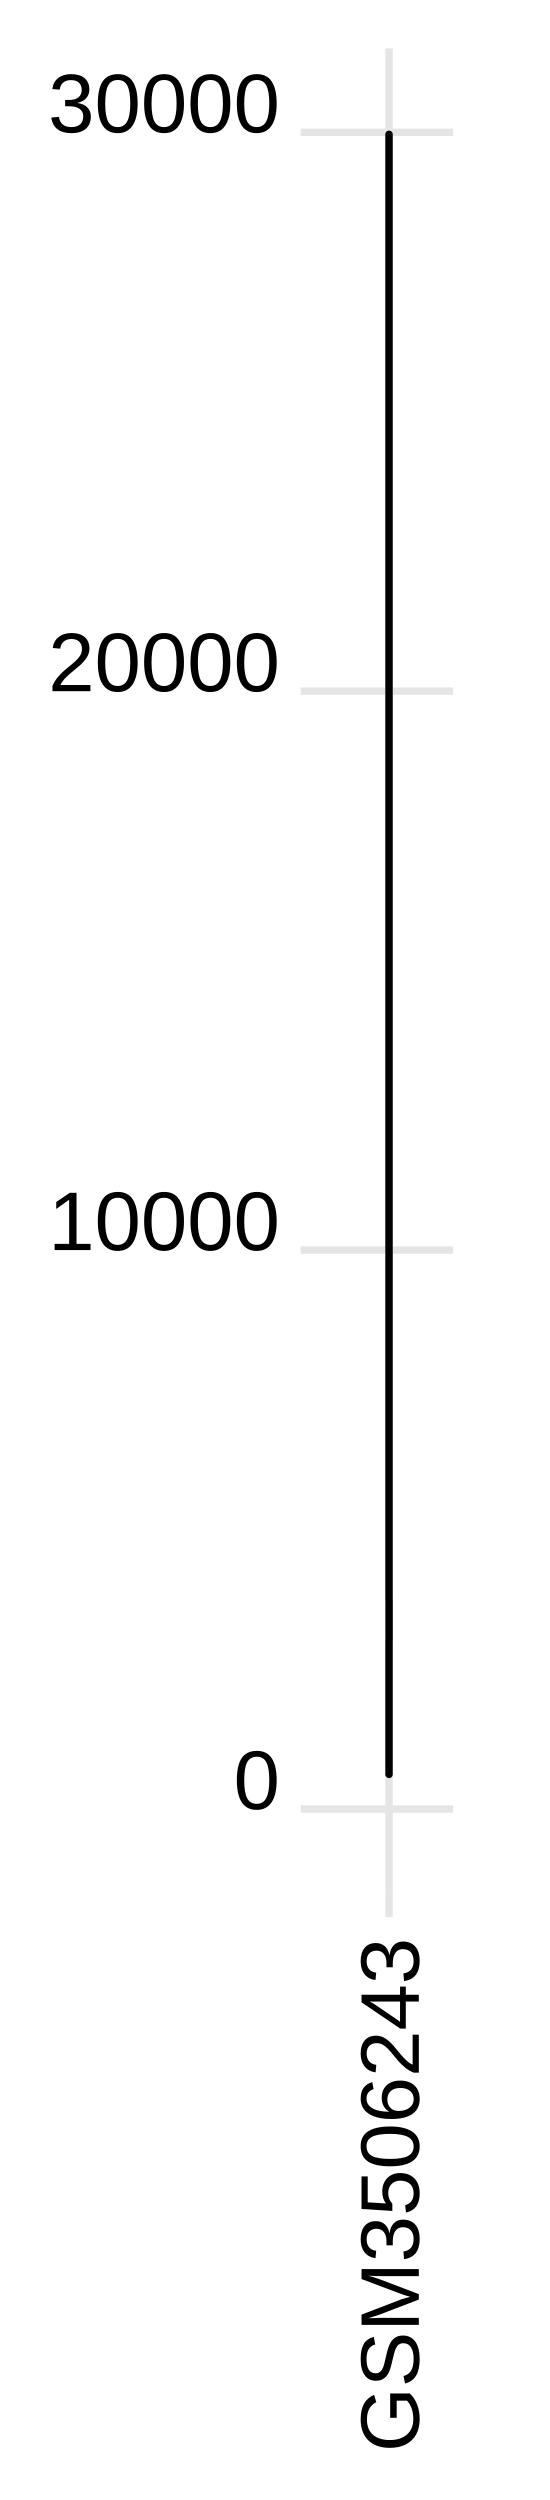
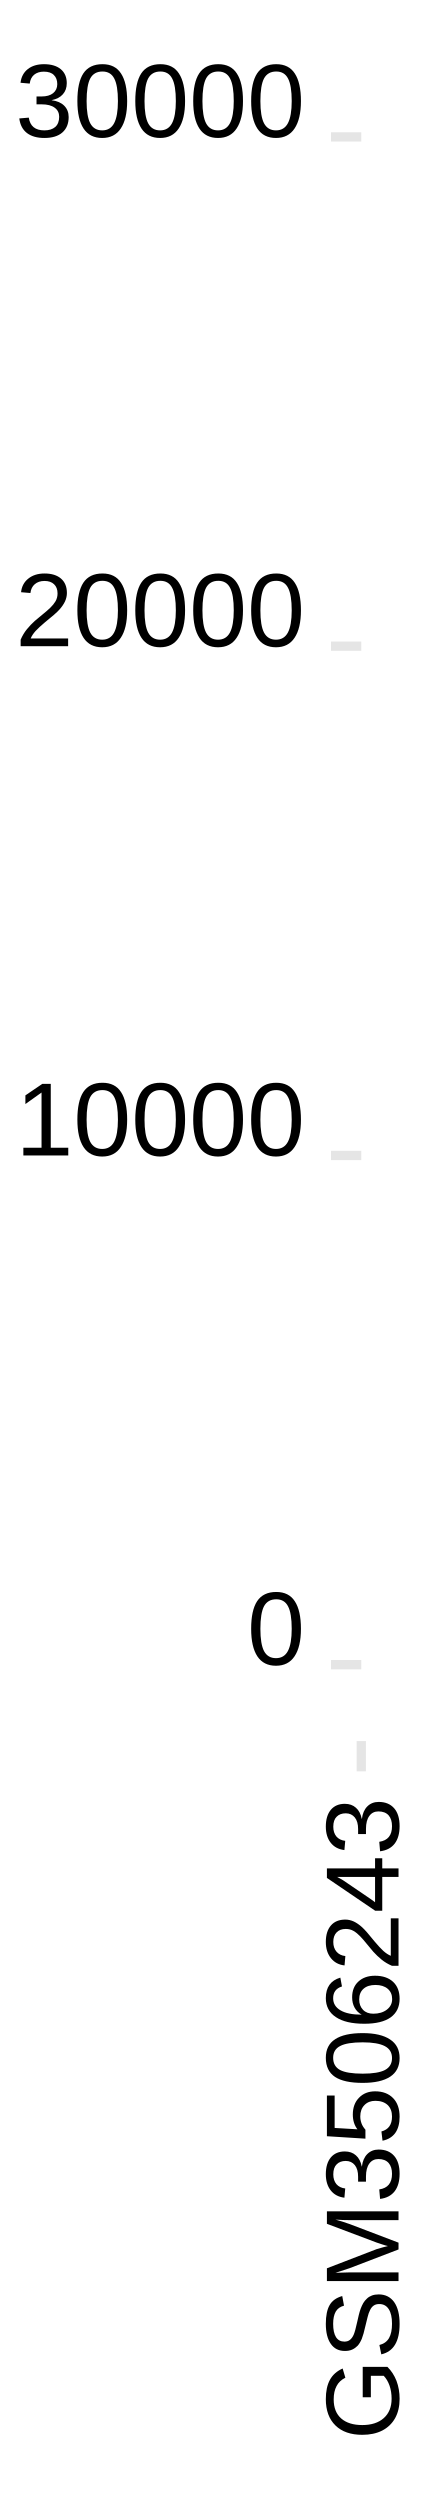
- <svg xmlns="http://www.w3.org/2000/svg" class="svglite" width="79.20pt" height="360.00pt" viewBox="0 0 79.20 360.00">
+ <svg xmlns="http://www.w3.org/2000/svg" class="svglite" width="50.40pt" height="288.00pt" viewBox="0 0 50.40 288.00">
  <defs>
    <style type="text/css">
    .svglite line, .svglite polyline, .svglite polygon, .svglite path, .svglite rect, .svglite circle {
      fill: none;
      stroke: #000000;
      stroke-linecap: round;
      stroke-linejoin: round;
      stroke-miterlimit: 10.00;
    }
    .svglite text {
      white-space: pre;
    }
  </style>
  </defs>
  <rect width="100%" height="100%" style="stroke: none; fill: none;" />
  <defs>
-     <clipPath id="cpMC4wMHw3OS4yMHwwLjAwfDM2MC4wMA==">
-       <rect x="0.00" y="0.00" width="79.20" height="360.00" />
+     <clipPath id="cpMC4wMHw1MC40MHwwLjAwfDI4OC4wMA==">
+       <rect x="0.00" y="0.00" width="50.40" height="288.00" />
    </clipPath>
  </defs>
-   <g clip-path="url(#cpMC4wMHw3OS4yMHwwLjAwfDM2MC4wMA==)">
+   <g clip-path="url(#cpMC4wMHw1MC40MHwwLjAwfDI4OC4wMA==)">
</g>
  <defs>
-     <clipPath id="cpNDYuNzl8NjUuMjV8Ni45N3wyNzIuNTc=">
-       <rect x="46.79" y="6.97" width="18.47" height="265.60" />
+     <clipPath id="cpNDEuNjJ8NDEuNjJ8Ni45N3wyMDAuNTc=">
+       <rect x="41.62" y="6.97" width="0.00" height="193.60" />
    </clipPath>
  </defs>
-   <g clip-path="url(#cpNDYuNzl8NjUuMjV8Ni45N3wyNzIuNTc=)">
-     <polyline points="46.79,260.50 65.25,260.50 " style="stroke-width: 1.07; stroke: #E5E5E5; stroke-linecap: butt;" />
-     <polyline points="46.79,180.01 65.25,180.01 " style="stroke-width: 1.07; stroke: #E5E5E5; stroke-linecap: butt;" />
-     <polyline points="46.79,99.53 65.25,99.53 " style="stroke-width: 1.07; stroke: #E5E5E5; stroke-linecap: butt;" />
-     <polyline points="46.79,19.05 65.25,19.05 " style="stroke-width: 1.07; stroke: #E5E5E5; stroke-linecap: butt;" />
-     <polyline points="56.02,272.57 56.02,6.97 " style="stroke-width: 1.07; stroke: #E5E5E5; stroke-linecap: butt;" />
-     <polygon points="56.02,255.51 56.02,255.04 56.02,254.58 56.02,254.12 56.02,253.65 56.02,253.19 56.02,252.73 56.02,252.26 56.02,251.80 56.02,251.34 56.02,250.88 56.02,250.41 56.02,249.95 56.02,249.49 56.02,249.02 56.02,248.56 56.02,248.10 56.02,247.63 56.02,247.17 56.02,246.71 56.02,246.25 56.02,245.78 56.02,245.32 56.02,244.86 56.02,244.39 56.02,243.93 56.02,243.47 56.02,243.00 56.02,242.54 56.02,242.08 56.02,241.61 56.02,241.15 56.02,240.69 56.02,240.23 56.02,239.76 56.02,239.30 56.02,238.84 56.02,238.37 56.02,237.91 56.02,237.45 56.02,236.98 56.02,236.52 56.03,236.06 56.03,235.59 56.03,235.13 56.03,234.67 56.03,234.21 56.03,233.74 56.03,233.28 56.03,232.82 56.03,232.35 56.03,231.89 56.03,231.43 56.03,230.96 56.03,230.50 56.02,230.04 56.02,229.57 56.02,229.11 56.02,228.65 56.02,228.19 56.02,227.72 56.02,227.26 56.02,226.80 56.02,226.33 56.02,225.87 56.02,225.41 56.02,224.94 56.02,224.48 56.02,224.02 56.02,223.55 56.02,223.09 56.02,222.63 56.02,222.17 56.02,221.70 56.02,221.24 56.02,220.78 56.02,220.31 56.02,219.85 56.02,219.39 56.02,218.92 56.02,218.46 56.02,218.00 56.02,217.53 56.02,217.07 56.02,216.61 56.02,216.15 56.02,215.68 56.02,215.22 56.02,214.76 56.02,214.29 56.02,213.83 56.02,213.37 56.02,212.90 56.02,212.44 56.02,211.98 56.02,211.52 56.02,211.05 56.02,210.59 56.02,210.13 56.02,209.66 56.02,209.20 56.02,208.74 56.02,208.27 56.02,207.81 56.02,207.35 56.02,206.88 56.02,206.42 56.02,205.96 56.02,205.50 56.02,205.03 56.02,204.57 56.02,204.11 56.02,203.64 56.02,203.18 56.02,202.72 56.02,202.25 56.02,201.79 56.02,201.33 56.02,200.86 56.02,200.40 56.02,199.94 56.02,199.48 56.02,199.01 56.02,198.55 56.02,198.09 56.02,197.62 56.02,197.16 56.02,196.70 56.02,196.23 56.02,195.77 56.02,195.31 56.02,194.84 56.02,194.38 56.02,193.92 56.02,193.46 56.02,192.99 56.02,192.53 56.02,192.07 56.02,191.60 56.02,191.14 56.02,190.68 56.02,190.21 56.02,189.75 56.02,189.29 56.02,188.82 56.02,188.36 56.02,187.90 56.02,187.44 56.02,186.97 56.02,186.51 56.02,186.05 56.02,185.58 56.02,185.12 56.02,184.66 56.02,184.19 56.02,183.73 56.02,183.27 56.02,182.80 56.02,182.34 56.02,181.88 56.02,181.42 56.02,180.95 56.02,180.49 56.02,180.03 56.02,179.56 56.02,179.10 56.02,178.64 56.02,178.17 56.02,177.71 56.02,177.25 56.02,176.79 56.02,176.32 56.02,175.86 56.02,175.40 56.02,174.93 56.02,174.47 56.02,174.01 56.02,173.54 56.02,173.08 56.02,172.62 56.02,172.15 56.02,171.69 56.02,171.23 56.02,170.77 56.02,170.30 56.02,169.84 56.02,169.38 56.02,168.91 56.02,168.45 56.02,167.99 56.02,167.52 56.02,167.06 56.02,166.60 56.02,166.13 56.02,165.67 56.02,165.21 56.02,164.75 56.02,164.28 56.02,163.82 56.02,163.36 56.02,162.89 56.02,162.43 56.02,161.97 56.02,161.50 56.02,161.04 56.02,160.58 56.02,160.11 56.02,159.65 56.02,159.19 56.02,158.73 56.02,158.26 56.02,157.80 56.02,157.34 56.02,156.87 56.02,156.41 56.02,155.95 56.02,155.48 56.02,155.02 56.02,154.56 56.02,154.09 56.02,153.63 56.02,153.17 56.02,152.71 56.02,152.24 56.02,151.78 56.02,151.32 56.02,150.85 56.02,150.39 56.02,149.93 56.02,149.46 56.02,149.00 56.02,148.54 56.02,148.07 56.02,147.61 56.02,147.15 56.02,146.69 56.02,146.22 56.02,145.76 56.02,145.30 56.02,144.83 56.02,144.37 56.02,143.91 56.02,143.44 56.02,142.98 56.02,142.52 56.02,142.06 56.02,141.59 56.02,141.13 56.02,140.67 56.02,140.20 56.02,139.74 56.02,139.28 56.02,138.81 56.02,138.35 56.02,137.89 56.02,137.42 56.02,136.96 56.02,136.50 56.02,136.04 56.02,135.57 56.02,135.11 56.02,134.65 56.02,134.18 56.02,133.72 56.02,133.26 56.02,132.79 56.02,132.33 56.02,131.87 56.02,131.40 56.02,130.94 56.02,130.48 56.02,130.02 56.02,129.55 56.02,129.09 56.02,128.63 56.02,128.16 56.02,127.70 56.02,127.24 56.02,126.77 56.02,126.31 56.02,125.85 56.02,125.38 56.02,124.92 56.02,124.46 56.02,124.00 56.02,123.53 56.02,123.07 56.02,122.61 56.02,122.14 56.02,121.68 56.02,121.22 56.02,120.75 56.02,120.29 56.02,119.83 56.02,119.36 56.02,118.90 56.02,118.44 56.02,117.98 56.02,117.51 56.02,117.05 56.02,116.59 56.02,116.12 56.02,115.66 56.02,115.20 56.02,114.73 56.02,114.27 56.02,113.81 56.02,113.34 56.02,112.88 56.02,112.42 56.02,111.96 56.02,111.49 56.02,111.03 56.02,110.57 56.02,110.10 56.02,109.64 56.02,109.18 56.02,108.71 56.02,108.25 56.02,107.79 56.02,107.33 56.02,106.86 56.02,106.40 56.02,105.94 56.02,105.47 56.02,105.01 56.02,104.55 56.02,104.08 56.02,103.62 56.02,103.16 56.02,102.69 56.02,102.23 56.02,101.77 56.02,101.31 56.02,100.84 56.02,100.38 56.02,99.92 56.02,99.45 56.02,98.99 56.02,98.53 56.02,98.06 56.02,97.60 56.02,97.14 56.02,96.67 56.02,96.21 56.02,95.75 56.02,95.29 56.02,94.82 56.02,94.36 56.02,93.90 56.02,93.43 56.02,92.97 56.02,92.51 56.02,92.04 56.02,91.58 56.02,91.12 56.02,90.65 56.02,90.19 56.02,89.73 56.02,89.27 56.02,88.80 56.02,88.34 56.02,87.88 56.02,87.41 56.02,86.95 56.02,86.49 56.02,86.02 56.02,85.56 56.02,85.10 56.02,84.63 56.02,84.17 56.02,83.71 56.02,83.25 56.02,82.78 56.02,82.32 56.02,81.86 56.02,81.39 56.02,80.93 56.02,80.47 56.02,80.00 56.02,79.54 56.02,79.08 56.02,78.61 56.02,78.15 56.02,77.69 56.02,77.23 56.02,76.76 56.02,76.30 56.02,75.84 56.02,75.37 56.02,74.91 56.02,74.45 56.02,73.98 56.02,73.52 56.02,73.06 56.02,72.60 56.02,72.13 56.02,71.67 56.02,71.21 56.02,70.74 56.02,70.28 56.02,69.82 56.02,69.35 56.02,68.89 56.02,68.43 56.02,67.96 56.02,67.50 56.02,67.04 56.02,66.58 56.02,66.11 56.02,65.65 56.02,65.19 56.02,64.72 56.02,64.26 56.02,63.80 56.02,63.33 56.02,62.87 56.02,62.41 56.02,61.94 56.02,61.48 56.02,61.02 56.02,60.56 56.02,60.09 56.02,59.63 56.02,59.17 56.02,58.70 56.02,58.24 56.02,57.78 56.02,57.31 56.02,56.85 56.02,56.39 56.02,55.92 56.02,55.46 56.02,55.00 56.02,54.54 56.02,54.07 56.02,53.61 56.02,53.15 56.02,52.68 56.02,52.22 56.02,51.76 56.02,51.29 56.02,50.83 56.02,50.37 56.02,49.90 56.02,49.44 56.02,48.98 56.02,48.52 56.02,48.05 56.02,47.59 56.02,47.13 56.02,46.66 56.02,46.20 56.02,45.74 56.02,45.27 56.02,44.81 56.02,44.35 56.02,43.88 56.02,43.42 56.02,42.96 56.02,42.50 56.02,42.03 56.02,41.57 56.02,41.11 56.02,40.64 56.02,40.18 56.02,39.72 56.02,39.25 56.02,38.79 56.02,38.33 56.02,37.87 56.02,37.40 56.02,36.94 56.02,36.48 56.02,36.01 56.02,35.55 56.02,35.09 56.02,34.62 56.02,34.16 56.02,33.70 56.02,33.23 56.02,32.77 56.02,32.31 56.02,31.85 56.02,31.38 56.02,30.92 56.02,30.46 56.02,29.99 56.02,29.53 56.02,29.07 56.02,28.60 56.02,28.14 56.02,27.68 56.02,27.21 56.02,26.75 56.02,26.29 56.02,25.83 56.02,25.36 56.02,24.90 56.02,24.44 56.02,23.97 56.02,23.51 56.02,23.05 56.02,22.58 56.02,22.12 56.02,21.66 56.02,21.19 56.02,20.73 56.02,20.27 56.02,19.81 56.02,19.34 56.02,19.34 56.02,19.81 56.02,20.27 56.02,20.73 56.02,21.19 56.02,21.66 56.02,22.12 56.02,22.58 56.02,23.05 56.02,23.51 56.02,23.97 56.02,24.44 56.02,24.90 56.02,25.36 56.02,25.83 56.02,26.29 56.02,26.75 56.02,27.21 56.02,27.68 56.02,28.14 56.02,28.60 56.02,29.07 56.02,29.53 56.02,29.99 56.02,30.46 56.02,30.92 56.02,31.38 56.02,31.85 56.02,32.31 56.02,32.77 56.02,33.23 56.02,33.70 56.02,34.16 56.02,34.62 56.02,35.09 56.02,35.55 56.02,36.01 56.02,36.48 56.02,36.94 56.02,37.40 56.02,37.87 56.02,38.33 56.02,38.79 56.02,39.25 56.02,39.72 56.02,40.18 56.02,40.64 56.02,41.11 56.02,41.57 56.02,42.03 56.02,42.50 56.02,42.96 56.02,43.42 56.02,43.88 56.02,44.35 56.02,44.81 56.02,45.27 56.02,45.74 56.02,46.20 56.02,46.66 56.02,47.13 56.02,47.59 56.02,48.05 56.02,48.52 56.02,48.98 56.02,49.44 56.02,49.90 56.02,50.37 56.02,50.83 56.02,51.29 56.02,51.76 56.02,52.22 56.02,52.68 56.02,53.15 56.02,53.61 56.02,54.07 56.02,54.54 56.02,55.00 56.02,55.46 56.02,55.92 56.02,56.39 56.02,56.85 56.02,57.31 56.02,57.78 56.02,58.24 56.02,58.70 56.02,59.17 56.02,59.63 56.02,60.09 56.02,60.56 56.02,61.02 56.02,61.48 56.02,61.94 56.02,62.41 56.02,62.87 56.02,63.33 56.02,63.80 56.02,64.26 56.02,64.72 56.02,65.19 56.02,65.65 56.02,66.11 56.02,66.58 56.02,67.04 56.02,67.50 56.02,67.96 56.02,68.43 56.02,68.89 56.02,69.35 56.02,69.82 56.02,70.28 56.02,70.74 56.02,71.21 56.02,71.67 56.02,72.13 56.02,72.60 56.02,73.06 56.02,73.52 56.02,73.98 56.02,74.45 56.02,74.91 56.02,75.37 56.02,75.84 56.02,76.30 56.02,76.76 56.02,77.23 56.02,77.69 56.02,78.15 56.02,78.61 56.02,79.08 56.02,79.54 56.02,80.00 56.02,80.47 56.02,80.93 56.02,81.39 56.02,81.86 56.02,82.32 56.02,82.78 56.02,83.25 56.02,83.71 56.02,84.17 56.02,84.63 56.02,85.10 56.02,85.56 56.02,86.02 56.02,86.49 56.02,86.95 56.02,87.41 56.02,87.88 56.02,88.34 56.02,88.80 56.02,89.27 56.02,89.73 56.02,90.19 56.02,90.65 56.02,91.12 56.02,91.58 56.02,92.04 56.02,92.51 56.02,92.97 56.02,93.43 56.02,93.90 56.02,94.36 56.02,94.82 56.02,95.29 56.02,95.75 56.02,96.21 56.02,96.67 56.02,97.14 56.02,97.60 56.02,98.06 56.02,98.53 56.02,98.99 56.02,99.45 56.02,99.92 56.02,100.38 56.02,100.84 56.02,101.31 56.02,101.77 56.02,102.23 56.02,102.69 56.02,103.16 56.02,103.62 56.02,104.08 56.02,104.55 56.02,105.01 56.02,105.47 56.02,105.94 56.02,106.40 56.02,106.86 56.02,107.33 56.02,107.79 56.02,108.25 56.02,108.71 56.02,109.18 56.02,109.64 56.02,110.10 56.02,110.57 56.02,111.03 56.02,111.49 56.02,111.96 56.02,112.42 56.02,112.88 56.02,113.34 56.02,113.81 56.02,114.27 56.02,114.73 56.02,115.20 56.02,115.66 56.02,116.12 56.02,116.59 56.02,117.05 56.02,117.51 56.02,117.98 56.02,118.44 56.02,118.90 56.02,119.36 56.02,119.83 56.02,120.29 56.02,120.75 56.02,121.22 56.02,121.68 56.02,122.14 56.02,122.61 56.02,123.07 56.02,123.53 56.02,124.00 56.02,124.46 56.02,124.92 56.02,125.38 56.02,125.85 56.02,126.31 56.02,126.77 56.02,127.24 56.02,127.70 56.02,128.16 56.02,128.63 56.02,129.09 56.02,129.55 56.02,130.02 56.02,130.48 56.02,130.94 56.02,131.40 56.02,131.87 56.02,132.33 56.02,132.79 56.02,133.26 56.02,133.72 56.02,134.18 56.02,134.65 56.02,135.11 56.02,135.57 56.02,136.04 56.02,136.50 56.02,136.96 56.02,137.42 56.02,137.89 56.02,138.35 56.02,138.81 56.02,139.28 56.02,139.74 56.02,140.20 56.02,140.67 56.02,141.13 56.02,141.59 56.02,142.06 56.02,142.52 56.02,142.98 56.02,143.44 56.02,143.91 56.02,144.37 56.02,144.83 56.02,145.30 56.02,145.76 56.02,146.22 56.02,146.69 56.02,147.15 56.02,147.61 56.02,148.07 56.02,148.54 56.02,149.00 56.02,149.46 56.02,149.93 56.02,150.39 56.02,150.85 56.02,151.32 56.02,151.78 56.02,152.24 56.02,152.71 56.02,153.17 56.02,153.63 56.02,154.09 56.02,154.56 56.02,155.02 56.02,155.48 56.02,155.95 56.02,156.41 56.02,156.87 56.02,157.34 56.02,157.80 56.02,158.26 56.02,158.73 56.02,159.19 56.02,159.65 56.02,160.11 56.02,160.58 56.02,161.04 56.02,161.50 56.02,161.97 56.02,162.43 56.02,162.89 56.02,163.36 56.02,163.82 56.02,164.28 56.02,164.75 56.02,165.21 56.02,165.67 56.02,166.13 56.02,166.60 56.02,167.06 56.02,167.52 56.02,167.99 56.02,168.45 56.02,168.91 56.02,169.38 56.02,169.84 56.02,170.30 56.02,170.77 56.02,171.23 56.02,171.69 56.02,172.15 56.02,172.62 56.02,173.08 56.02,173.54 56.02,174.01 56.02,174.47 56.02,174.93 56.02,175.40 56.02,175.86 56.02,176.32 56.02,176.79 56.02,177.25 56.02,177.71 56.02,178.17 56.02,178.64 56.02,179.10 56.02,179.56 56.02,180.03 56.02,180.49 56.02,180.95 56.02,181.42 56.02,181.88 56.02,182.34 56.02,182.80 56.02,183.27 56.02,183.73 56.02,184.19 56.02,184.66 56.02,185.12 56.02,185.58 56.02,186.05 56.02,186.51 56.02,186.97 56.02,187.44 56.02,187.90 56.02,188.36 56.02,188.82 56.02,189.29 56.02,189.75 56.02,190.21 56.02,190.68 56.02,191.14 56.02,191.60 56.02,192.07 56.02,192.53 56.02,192.99 56.02,193.46 56.02,193.92 56.02,194.38 56.02,194.84 56.02,195.31 56.02,195.77 56.02,196.23 56.02,196.70 56.02,197.16 56.02,197.62 56.02,198.09 56.02,198.55 56.02,199.01 56.02,199.48 56.02,199.94 56.02,200.40 56.02,200.86 56.02,201.33 56.02,201.79 56.02,202.25 56.02,202.72 56.02,203.18 56.02,203.64 56.02,204.11 56.02,204.57 56.02,205.03 56.02,205.50 56.02,205.96 56.02,206.42 56.02,206.88 56.02,207.35 56.02,207.81 56.02,208.27 56.02,208.74 56.02,209.20 56.02,209.66 56.02,210.13 56.02,210.59 56.02,211.05 56.02,211.52 56.02,211.98 56.02,212.44 56.02,212.90 56.02,213.37 56.02,213.83 56.02,214.29 56.02,214.76 56.02,215.22 56.02,215.68 56.02,216.15 56.02,216.61 56.02,217.07 56.02,217.53 56.02,218.00 56.02,218.46 56.02,218.92 56.02,219.39 56.02,219.85 56.02,220.31 56.02,220.78 56.02,221.24 56.02,221.70 56.02,222.17 56.02,222.63 56.02,223.09 56.02,223.55 56.02,224.02 56.02,224.48 56.02,224.94 56.02,225.41 56.02,225.87 56.02,226.33 56.02,226.80 56.02,227.26 56.02,227.72 56.02,228.19 56.02,228.65 56.02,229.11 56.02,229.57 56.02,230.04 56.02,230.50 56.02,230.96 56.02,231.43 56.02,231.89 56.02,232.35 56.02,232.82 56.02,233.28 56.02,233.74 56.02,234.21 56.02,234.67 56.02,235.13 56.02,235.59 56.02,236.06 56.02,236.52 56.02,236.98 56.02,237.45 56.02,237.91 56.02,238.37 56.02,238.84 56.02,239.30 56.02,239.76 56.02,240.23 56.02,240.69 56.02,241.15 56.02,241.61 56.02,242.08 56.02,242.54 56.02,243.00 56.02,243.47 56.02,243.93 56.02,244.39 56.02,244.86 56.02,245.32 56.02,245.78 56.02,246.25 56.02,246.71 56.02,247.17 56.02,247.63 56.02,248.10 56.02,248.56 56.02,249.02 56.02,249.49 56.02,249.95 56.02,250.41 56.02,250.88 56.02,251.34 56.02,251.80 56.02,252.26 56.02,252.73 56.02,253.19 56.02,253.65 56.02,254.12 56.02,254.58 56.02,255.04 56.02,255.51 " style="stroke-width: 0.75; stroke: none; fill: #F8766D; fill-opacity: 0.80;" />
-     <polyline points="56.02,255.51 56.02,255.04 56.02,254.58 56.02,254.12 56.02,253.65 56.02,253.19 56.02,252.73 56.02,252.26 56.02,251.80 56.02,251.34 56.02,250.88 56.02,250.41 56.02,249.95 56.02,249.49 56.02,249.02 56.02,248.56 56.02,248.10 56.02,247.63 56.02,247.17 56.02,246.71 56.02,246.25 56.02,245.78 56.02,245.32 56.02,244.86 56.02,244.39 56.02,243.93 56.02,243.47 56.02,243.00 56.02,242.54 56.02,242.08 56.02,241.61 56.02,241.15 56.02,240.69 56.02,240.23 56.02,239.76 56.02,239.30 56.02,238.84 56.02,238.37 56.02,237.91 56.02,237.45 56.02,236.98 56.02,236.52 56.03,236.06 56.03,235.59 56.03,235.13 56.03,234.67 56.03,234.21 56.03,233.74 56.03,233.28 56.03,232.82 56.03,232.35 56.03,231.89 56.03,231.43 56.03,230.96 56.03,230.50 56.02,230.04 56.02,229.57 56.02,229.11 56.02,228.65 56.02,228.19 56.02,227.72 56.02,227.26 56.02,226.80 56.02,226.33 56.02,225.87 56.02,225.41 56.02,224.94 56.02,224.48 56.02,224.02 56.02,223.55 56.02,223.09 56.02,222.63 56.02,222.17 56.02,221.70 56.02,221.24 56.02,220.78 56.02,220.31 56.02,219.85 56.02,219.39 56.02,218.92 56.02,218.46 56.02,218.00 56.02,217.53 56.02,217.07 56.02,216.61 56.02,216.15 56.02,215.68 56.02,215.22 56.02,214.76 56.02,214.29 56.02,213.83 56.02,213.37 56.02,212.90 56.02,212.44 56.02,211.98 56.02,211.52 56.02,211.05 56.02,210.59 56.02,210.13 56.02,209.66 56.02,209.20 56.02,208.74 56.02,208.27 56.02,207.81 56.02,207.35 56.02,206.88 56.02,206.42 56.02,205.96 56.02,205.50 56.02,205.03 56.02,204.57 56.02,204.11 56.02,203.64 56.02,203.18 56.02,202.72 56.02,202.25 56.02,201.79 56.02,201.33 56.02,200.86 56.02,200.40 56.02,199.94 56.02,199.48 56.02,199.01 56.02,198.55 56.02,198.09 56.02,197.62 56.02,197.16 56.02,196.70 56.02,196.23 56.02,195.77 56.02,195.31 56.02,194.84 56.02,194.38 56.02,193.92 56.02,193.46 56.02,192.99 56.02,192.53 56.02,192.07 56.02,191.60 56.02,191.14 56.02,190.68 56.02,190.21 56.02,189.75 56.02,189.29 56.02,188.82 56.02,188.36 56.02,187.90 56.02,187.44 56.02,186.97 56.02,186.51 56.02,186.05 56.02,185.58 56.02,185.12 56.02,184.66 56.02,184.19 56.02,183.73 56.02,183.27 56.02,182.80 56.02,182.34 56.02,181.88 56.02,181.42 56.02,180.95 56.02,180.49 56.02,180.03 56.02,179.56 56.02,179.10 56.02,178.64 56.02,178.17 56.02,177.71 56.02,177.25 56.02,176.79 56.02,176.32 56.02,175.86 56.02,175.40 56.02,174.93 56.02,174.47 56.02,174.01 56.02,173.54 56.02,173.08 56.02,172.62 56.02,172.15 56.02,171.69 56.02,171.23 56.02,170.77 56.02,170.30 56.02,169.84 56.02,169.38 56.02,168.91 56.02,168.45 56.02,167.99 56.02,167.52 56.02,167.06 56.02,166.60 56.02,166.13 56.02,165.67 56.02,165.21 56.02,164.75 56.02,164.28 56.02,163.82 56.02,163.36 56.02,162.89 56.02,162.43 56.02,161.97 56.02,161.50 56.02,161.04 56.02,160.58 56.02,160.11 56.02,159.65 56.02,159.19 56.02,158.73 56.02,158.26 56.02,157.80 56.02,157.34 56.02,156.87 56.02,156.41 56.02,155.95 56.02,155.48 56.02,155.02 56.02,154.56 56.02,154.09 56.02,153.63 56.02,153.17 56.02,152.71 56.02,152.24 56.02,151.78 56.02,151.32 56.02,150.85 56.02,150.39 56.02,149.93 56.02,149.46 56.02,149.00 56.02,148.54 56.02,148.07 56.02,147.61 56.02,147.15 56.02,146.69 56.02,146.22 56.02,145.76 56.02,145.30 56.02,144.83 56.02,144.37 56.02,143.91 56.02,143.44 56.02,142.98 56.02,142.52 56.02,142.06 56.02,141.59 56.02,141.13 56.02,140.67 56.02,140.20 56.02,139.74 56.02,139.28 56.02,138.81 56.02,138.35 56.02,137.89 56.02,137.42 56.02,136.96 56.02,136.50 56.02,136.04 56.02,135.57 56.02,135.11 56.02,134.65 56.02,134.18 56.02,133.72 56.02,133.26 56.02,132.79 56.02,132.33 56.02,131.87 56.02,131.40 56.02,130.94 56.02,130.48 56.02,130.02 56.02,129.55 56.02,129.09 56.02,128.63 56.02,128.16 56.02,127.70 56.02,127.24 56.02,126.77 56.02,126.31 56.02,125.85 56.02,125.38 56.02,124.92 56.02,124.46 56.02,124.00 56.02,123.53 56.02,123.07 56.02,122.61 56.02,122.14 56.02,121.68 56.02,121.22 56.02,120.75 56.02,120.29 56.02,119.83 56.02,119.36 56.02,118.90 56.02,118.44 56.02,117.98 56.02,117.51 56.02,117.05 56.02,116.59 56.02,116.12 56.02,115.66 56.02,115.20 56.02,114.73 56.02,114.27 56.02,113.81 56.02,113.34 56.02,112.88 56.02,112.42 56.02,111.96 56.02,111.49 56.02,111.03 56.02,110.57 56.02,110.10 56.02,109.64 56.02,109.18 56.02,108.71 56.02,108.25 56.02,107.79 56.02,107.33 56.02,106.86 56.02,106.40 56.02,105.94 56.02,105.47 56.02,105.01 56.02,104.55 56.02,104.08 56.02,103.62 56.02,103.16 56.02,102.69 56.02,102.23 56.02,101.77 56.02,101.31 56.02,100.84 56.02,100.38 56.02,99.92 56.02,99.45 56.02,98.99 56.02,98.53 56.02,98.06 56.02,97.60 56.02,97.14 56.02,96.67 56.02,96.21 56.02,95.75 56.02,95.29 56.02,94.82 56.02,94.36 56.02,93.90 56.02,93.43 56.02,92.97 56.02,92.51 56.02,92.04 56.02,91.58 56.02,91.12 56.02,90.65 56.02,90.19 56.02,89.73 56.02,89.27 56.02,88.80 56.02,88.34 56.02,87.88 56.02,87.41 56.02,86.95 56.02,86.49 56.02,86.02 56.02,85.56 56.02,85.10 56.02,84.63 56.02,84.17 56.02,83.71 56.02,83.25 56.02,82.78 56.02,82.32 56.02,81.86 56.02,81.39 56.02,80.93 56.02,80.47 56.02,80.00 56.02,79.54 56.02,79.08 56.02,78.61 56.02,78.15 56.02,77.69 56.02,77.23 56.02,76.76 56.02,76.30 56.02,75.84 56.02,75.37 56.02,74.91 56.02,74.45 56.02,73.98 56.02,73.52 56.02,73.06 56.02,72.60 56.02,72.13 56.02,71.67 56.02,71.21 56.02,70.74 56.02,70.28 56.02,69.82 56.02,69.35 56.02,68.89 56.02,68.43 56.02,67.96 56.02,67.50 56.02,67.04 56.02,66.58 56.02,66.11 56.02,65.65 56.02,65.19 56.02,64.72 56.02,64.26 56.02,63.80 56.02,63.33 56.02,62.87 56.02,62.41 56.02,61.94 56.02,61.48 56.02,61.02 56.02,60.56 56.02,60.09 56.02,59.63 56.02,59.17 56.02,58.70 56.02,58.24 56.02,57.78 56.02,57.31 56.02,56.85 56.02,56.39 56.02,55.92 56.02,55.46 56.02,55.00 56.02,54.54 56.02,54.07 56.02,53.61 56.02,53.15 56.02,52.68 56.02,52.22 56.02,51.76 56.02,51.29 56.02,50.83 56.02,50.37 56.02,49.90 56.02,49.44 56.02,48.98 56.02,48.52 56.02,48.05 56.02,47.59 56.02,47.13 56.02,46.66 56.02,46.20 56.02,45.74 56.02,45.27 56.02,44.81 56.02,44.35 56.02,43.88 56.02,43.42 56.02,42.96 56.02,42.50 56.02,42.03 56.02,41.57 56.02,41.11 56.02,40.64 56.02,40.18 56.02,39.72 56.02,39.25 56.02,38.79 56.02,38.33 56.02,37.87 56.02,37.40 56.02,36.94 56.02,36.48 56.02,36.01 56.02,35.55 56.02,35.09 56.02,34.62 56.02,34.16 56.02,33.70 56.02,33.23 56.02,32.77 56.02,32.31 56.02,31.85 56.02,31.38 56.02,30.92 56.02,30.46 56.02,29.99 56.02,29.53 56.02,29.07 56.02,28.60 56.02,28.14 56.02,27.68 56.02,27.21 56.02,26.75 56.02,26.29 56.02,25.83 56.02,25.36 56.02,24.90 56.02,24.44 56.02,23.97 56.02,23.51 56.02,23.05 56.02,22.58 56.02,22.12 56.02,21.66 56.02,21.19 56.02,20.73 56.02,20.27 56.02,19.81 56.02,19.34 " style="stroke-width: 1.07;" />
+   <g clip-path="url(#cpNDEuNjJ8NDEuNjJ8Ni45N3wyMDAuNTc=)">
+     <polyline points="41.62,191.77 41.62,191.77 " style="stroke-width: 1.07; stroke: #E5E5E5; stroke-linecap: butt;" />
+     <polyline points="41.62,133.11 41.62,133.11 " style="stroke-width: 1.07; stroke: #E5E5E5; stroke-linecap: butt;" />
+     <polyline points="41.62,74.44 41.62,74.44 " style="stroke-width: 1.07; stroke: #E5E5E5; stroke-linecap: butt;" />
+     <polyline points="41.62,15.77 41.62,15.77 " style="stroke-width: 1.07; stroke: #E5E5E5; stroke-linecap: butt;" />
+     <polyline points="41.62,200.57 41.62,6.97 " style="stroke-width: 1.07; stroke: #E5E5E5; stroke-linecap: butt;" />
+     <polygon points="41.62,188.13 41.62,187.79 41.62,187.46 41.62,187.12 41.62,186.78 41.62,186.44 41.62,186.11 41.62,185.77 41.62,185.43 41.62,185.09 41.62,184.76 41.62,184.42 41.62,184.08 41.62,183.74 41.62,183.41 41.62,183.07 41.62,182.73 41.62,182.39 41.62,182.06 41.62,181.72 41.62,181.38 41.62,181.04 41.62,180.71 41.62,180.37 41.62,180.03 41.62,179.69 41.62,179.36 41.62,179.02 41.62,178.68 41.62,178.34 41.62,178.01 41.62,177.67 41.62,177.33 41.62,176.99 41.62,176.66 41.62,176.32 41.62,175.98 41.62,175.64 41.62,175.31 41.62,174.97 41.62,174.63 41.62,174.29 41.62,173.96 41.62,173.62 41.62,173.28 41.62,172.94 41.62,172.61 41.62,172.27 41.62,171.93 41.62,171.59 41.62,171.26 41.62,170.92 41.62,170.58 41.62,170.24 41.62,169.91 41.62,169.57 41.62,169.23 41.62,168.89 41.62,168.56 41.62,168.22 41.62,167.88 41.62,167.54 41.62,167.21 41.62,166.87 41.62,166.53 41.62,166.19 41.62,165.86 41.62,165.52 41.62,165.18 41.62,164.84 41.62,164.50 41.62,164.17 41.62,163.83 41.62,163.49 41.62,163.15 41.62,162.82 41.62,162.48 41.62,162.14 41.62,161.80 41.62,161.47 41.62,161.13 41.62,160.79 41.62,160.45 41.62,160.12 41.62,159.78 41.62,159.44 41.62,159.10 41.62,158.77 41.62,158.43 41.62,158.09 41.62,157.75 41.62,157.42 41.62,157.08 41.62,156.74 41.62,156.40 41.62,156.07 41.62,155.73 41.62,155.39 41.62,155.05 41.62,154.72 41.62,154.38 41.62,154.04 41.62,153.70 41.62,153.37 41.62,153.03 41.62,152.69 41.62,152.35 41.62,152.02 41.62,151.68 41.62,151.34 41.62,151.00 41.62,150.67 41.62,150.33 41.62,149.99 41.62,149.65 41.62,149.32 41.62,148.98 41.62,148.64 41.62,148.30 41.62,147.97 41.62,147.63 41.62,147.29 41.62,146.95 41.62,146.62 41.62,146.28 41.62,145.94 41.62,145.60 41.62,145.27 41.62,144.93 41.62,144.59 41.62,144.25 41.62,143.92 41.62,143.58 41.62,143.24 41.62,142.90 41.62,142.57 41.62,142.23 41.62,141.89 41.62,141.55 41.62,141.22 41.62,140.88 41.62,140.54 41.62,140.20 41.62,139.86 41.62,139.53 41.62,139.19 41.62,138.85 41.62,138.51 41.62,138.18 41.62,137.84 41.62,137.50 41.62,137.16 41.62,136.83 41.62,136.49 41.62,136.15 41.62,135.81 41.62,135.48 41.62,135.14 41.62,134.80 41.62,134.46 41.62,134.13 41.62,133.79 41.62,133.45 41.62,133.11 41.62,132.78 41.62,132.44 41.62,132.10 41.62,131.76 41.62,131.43 41.62,131.09 41.62,130.75 41.62,130.41 41.62,130.08 41.62,129.74 41.62,129.40 41.62,129.06 41.62,128.73 41.62,128.39 41.62,128.05 41.62,127.71 41.62,127.38 41.62,127.04 41.62,126.70 41.62,126.36 41.62,126.03 41.62,125.69 41.62,125.35 41.62,125.01 41.62,124.68 41.62,124.34 41.62,124.00 41.62,123.66 41.62,123.33 41.62,122.99 41.62,122.65 41.62,122.31 41.62,121.98 41.62,121.64 41.62,121.30 41.62,120.96 41.62,120.63 41.62,120.29 41.62,119.95 41.62,119.61 41.62,119.28 41.62,118.94 41.62,118.60 41.62,118.26 41.62,117.93 41.62,117.59 41.62,117.25 41.62,116.91 41.62,116.57 41.62,116.24 41.62,115.90 41.62,115.56 41.62,115.22 41.62,114.89 41.62,114.55 41.62,114.21 41.62,113.87 41.62,113.54 41.62,113.20 41.62,112.86 41.62,112.52 41.62,112.19 41.62,111.85 41.62,111.51 41.62,111.17 41.62,110.84 41.62,110.50 41.62,110.16 41.62,109.82 41.62,109.49 41.62,109.15 41.62,108.81 41.62,108.47 41.62,108.14 41.62,107.80 41.62,107.46 41.62,107.12 41.62,106.79 41.62,106.45 41.62,106.11 41.62,105.77 41.62,105.44 41.62,105.10 41.62,104.76 41.62,104.42 41.62,104.09 41.62,103.75 41.62,103.41 41.62,103.07 41.62,102.74 41.62,102.40 41.62,102.06 41.62,101.72 41.62,101.39 41.62,101.05 41.62,100.71 41.62,100.37 41.62,100.04 41.62,99.70 41.62,99.36 41.62,99.02 41.62,98.69 41.62,98.35 41.62,98.01 41.62,97.67 41.62,97.34 41.62,97.00 41.62,96.66 41.62,96.32 41.62,95.99 41.62,95.65 41.62,95.31 41.62,94.97 41.62,94.64 41.62,94.30 41.62,93.96 41.62,93.62 41.62,93.29 41.62,92.95 41.62,92.61 41.62,92.27 41.62,91.93 41.62,91.60 41.62,91.26 41.62,90.92 41.62,90.58 41.62,90.25 41.62,89.91 41.62,89.57 41.62,89.23 41.62,88.90 41.62,88.56 41.62,88.22 41.62,87.88 41.62,87.55 41.62,87.21 41.62,86.87 41.62,86.53 41.62,86.20 41.62,85.86 41.62,85.52 41.62,85.18 41.62,84.85 41.62,84.51 41.62,84.17 41.62,83.83 41.62,83.50 41.62,83.16 41.62,82.82 41.62,82.48 41.62,82.15 41.62,81.81 41.62,81.47 41.62,81.13 41.62,80.80 41.62,80.46 41.62,80.12 41.62,79.78 41.62,79.45 41.62,79.11 41.62,78.77 41.62,78.43 41.62,78.10 41.62,77.76 41.62,77.42 41.62,77.08 41.62,76.75 41.62,76.41 41.62,76.07 41.62,75.73 41.62,75.40 41.62,75.06 41.62,74.72 41.62,74.38 41.62,74.05 41.62,73.71 41.62,73.37 41.62,73.03 41.62,72.70 41.62,72.36 41.62,72.02 41.62,71.68 41.62,71.35 41.62,71.01 41.62,70.67 41.62,70.33 41.62,70.00 41.62,69.66 41.62,69.32 41.62,68.98 41.62,68.64 41.62,68.31 41.62,67.97 41.62,67.63 41.62,67.29 41.62,66.96 41.62,66.62 41.62,66.28 41.62,65.94 41.62,65.61 41.62,65.27 41.62,64.93 41.62,64.59 41.62,64.26 41.62,63.92 41.62,63.58 41.62,63.24 41.62,62.91 41.62,62.57 41.62,62.23 41.62,61.89 41.62,61.56 41.62,61.22 41.62,60.88 41.62,60.54 41.62,60.21 41.62,59.87 41.62,59.53 41.62,59.19 41.62,58.86 41.62,58.52 41.62,58.18 41.62,57.84 41.62,57.51 41.62,57.17 41.62,56.83 41.62,56.49 41.62,56.16 41.62,55.82 41.62,55.48 41.62,55.14 41.62,54.81 41.62,54.47 41.62,54.13 41.62,53.79 41.62,53.46 41.62,53.12 41.62,52.78 41.62,52.44 41.62,52.11 41.62,51.77 41.62,51.43 41.62,51.09 41.62,50.76 41.62,50.42 41.62,50.08 41.62,49.74 41.62,49.41 41.62,49.07 41.62,48.73 41.62,48.39 41.62,48.06 41.62,47.72 41.62,47.38 41.62,47.04 41.62,46.71 41.62,46.37 41.62,46.03 41.62,45.69 41.62,45.36 41.62,45.02 41.62,44.68 41.62,44.34 41.62,44.00 41.62,43.67 41.62,43.33 41.62,42.99 41.62,42.65 41.62,42.32 41.62,41.98 41.62,41.64 41.62,41.30 41.62,40.97 41.62,40.63 41.62,40.29 41.62,39.95 41.62,39.62 41.62,39.28 41.62,38.94 41.62,38.60 41.62,38.27 41.62,37.93 41.62,37.59 41.62,37.25 41.62,36.92 41.62,36.58 41.62,36.24 41.62,35.90 41.62,35.57 41.62,35.23 41.62,34.89 41.62,34.55 41.62,34.22 41.62,33.88 41.62,33.54 41.62,33.20 41.62,32.87 41.62,32.53 41.62,32.19 41.62,31.85 41.62,31.52 41.62,31.18 41.62,30.84 41.62,30.50 41.62,30.17 41.62,29.83 41.62,29.49 41.62,29.15 41.62,28.82 41.62,28.48 41.62,28.14 41.62,27.80 41.62,27.47 41.62,27.13 41.62,26.79 41.62,26.45 41.62,26.12 41.62,25.78 41.62,25.44 41.62,25.10 41.62,24.77 41.62,24.43 41.62,24.09 41.62,23.75 41.62,23.42 41.62,23.08 41.62,22.74 41.62,22.40 41.62,22.07 41.62,21.73 41.62,21.39 41.62,21.05 41.62,20.71 41.62,20.38 41.62,20.04 41.62,19.70 41.62,19.36 41.62,19.03 41.62,18.69 41.62,18.35 41.62,18.01 41.62,17.68 41.62,17.34 41.62,17.00 41.62,16.66 41.62,16.33 41.62,15.99 41.62,15.99 41.62,16.33 41.62,16.66 41.62,17.00 41.62,17.34 41.62,17.68 41.62,18.01 41.62,18.35 41.62,18.69 41.62,19.03 41.62,19.36 41.62,19.70 41.62,20.04 41.62,20.38 41.62,20.71 41.62,21.05 41.62,21.39 41.62,21.73 41.62,22.07 41.62,22.40 41.62,22.74 41.62,23.08 41.62,23.42 41.62,23.75 41.62,24.09 41.62,24.43 41.62,24.77 41.62,25.10 41.62,25.44 41.62,25.78 41.62,26.12 41.62,26.45 41.62,26.79 41.62,27.13 41.62,27.47 41.62,27.80 41.62,28.14 41.62,28.48 41.62,28.82 41.62,29.15 41.62,29.49 41.62,29.83 41.62,30.17 41.62,30.50 41.62,30.84 41.62,31.18 41.62,31.52 41.62,31.85 41.62,32.19 41.62,32.53 41.62,32.87 41.62,33.20 41.62,33.54 41.62,33.88 41.62,34.22 41.62,34.55 41.62,34.89 41.62,35.23 41.62,35.57 41.62,35.90 41.62,36.24 41.62,36.58 41.62,36.92 41.62,37.25 41.62,37.59 41.62,37.93 41.62,38.27 41.62,38.60 41.62,38.94 41.62,39.28 41.62,39.62 41.62,39.95 41.62,40.29 41.62,40.63 41.62,40.97 41.62,41.30 41.62,41.64 41.62,41.98 41.62,42.32 41.62,42.65 41.62,42.99 41.62,43.33 41.62,43.67 41.62,44.00 41.62,44.34 41.62,44.68 41.62,45.02 41.62,45.36 41.62,45.69 41.62,46.03 41.62,46.37 41.62,46.71 41.62,47.04 41.62,47.38 41.62,47.72 41.62,48.06 41.62,48.39 41.62,48.73 41.62,49.07 41.62,49.41 41.62,49.74 41.62,50.08 41.62,50.42 41.62,50.76 41.62,51.09 41.62,51.43 41.62,51.77 41.62,52.11 41.62,52.44 41.62,52.78 41.62,53.12 41.62,53.46 41.62,53.79 41.62,54.13 41.62,54.47 41.62,54.81 41.62,55.14 41.62,55.48 41.62,55.82 41.62,56.16 41.62,56.49 41.62,56.83 41.62,57.17 41.62,57.51 41.62,57.84 41.62,58.18 41.62,58.52 41.62,58.86 41.62,59.19 41.62,59.53 41.62,59.87 41.62,60.21 41.62,60.54 41.62,60.88 41.62,61.22 41.62,61.56 41.62,61.89 41.62,62.23 41.62,62.57 41.62,62.91 41.62,63.24 41.62,63.58 41.62,63.92 41.62,64.26 41.62,64.59 41.62,64.93 41.62,65.27 41.62,65.61 41.62,65.94 41.62,66.28 41.62,66.62 41.62,66.96 41.62,67.29 41.62,67.63 41.62,67.97 41.62,68.31 41.62,68.64 41.62,68.98 41.62,69.32 41.62,69.66 41.62,70.00 41.62,70.33 41.62,70.67 41.62,71.01 41.62,71.35 41.62,71.68 41.62,72.02 41.62,72.36 41.62,72.70 41.62,73.03 41.62,73.37 41.62,73.71 41.62,74.05 41.62,74.38 41.62,74.72 41.62,75.06 41.62,75.40 41.62,75.73 41.62,76.07 41.62,76.41 41.62,76.75 41.62,77.08 41.62,77.42 41.62,77.76 41.62,78.10 41.62,78.43 41.62,78.77 41.62,79.11 41.62,79.45 41.62,79.78 41.62,80.12 41.62,80.46 41.62,80.80 41.62,81.13 41.62,81.47 41.62,81.81 41.62,82.15 41.62,82.48 41.62,82.82 41.62,83.16 41.62,83.50 41.62,83.83 41.62,84.17 41.62,84.51 41.62,84.85 41.62,85.18 41.62,85.52 41.62,85.86 41.62,86.20 41.62,86.53 41.62,86.87 41.62,87.21 41.62,87.55 41.62,87.88 41.62,88.22 41.62,88.56 41.62,88.90 41.62,89.23 41.62,89.57 41.62,89.91 41.62,90.25 41.62,90.58 41.62,90.92 41.62,91.26 41.62,91.60 41.62,91.93 41.62,92.27 41.62,92.61 41.62,92.95 41.62,93.29 41.62,93.62 41.62,93.96 41.62,94.30 41.62,94.64 41.62,94.97 41.62,95.31 41.62,95.65 41.62,95.99 41.62,96.32 41.62,96.66 41.62,97.00 41.62,97.34 41.62,97.67 41.62,98.01 41.62,98.35 41.62,98.69 41.62,99.02 41.62,99.36 41.62,99.70 41.62,100.04 41.62,100.37 41.62,100.71 41.62,101.05 41.62,101.39 41.62,101.72 41.62,102.06 41.62,102.40 41.62,102.74 41.62,103.07 41.62,103.41 41.62,103.75 41.62,104.09 41.62,104.42 41.62,104.76 41.62,105.10 41.62,105.44 41.62,105.77 41.62,106.11 41.62,106.45 41.62,106.79 41.62,107.12 41.62,107.46 41.62,107.80 41.62,108.14 41.62,108.47 41.62,108.81 41.62,109.15 41.62,109.49 41.62,109.82 41.62,110.16 41.62,110.50 41.62,110.84 41.62,111.17 41.62,111.51 41.62,111.85 41.62,112.19 41.62,112.52 41.62,112.86 41.62,113.20 41.62,113.54 41.62,113.87 41.62,114.21 41.62,114.55 41.62,114.89 41.62,115.22 41.62,115.56 41.62,115.90 41.62,116.24 41.62,116.57 41.62,116.91 41.62,117.25 41.62,117.59 41.62,117.93 41.62,118.26 41.62,118.60 41.62,118.94 41.62,119.28 41.62,119.61 41.62,119.95 41.62,120.29 41.62,120.63 41.62,120.96 41.62,121.30 41.62,121.64 41.62,121.98 41.62,122.31 41.62,122.65 41.62,122.99 41.62,123.33 41.62,123.66 41.62,124.00 41.62,124.34 41.62,124.68 41.62,125.01 41.62,125.35 41.62,125.69 41.62,126.03 41.62,126.36 41.62,126.70 41.62,127.04 41.62,127.38 41.62,127.71 41.62,128.05 41.62,128.39 41.62,128.73 41.62,129.06 41.62,129.40 41.62,129.74 41.62,130.08 41.62,130.41 41.62,130.75 41.62,131.09 41.62,131.43 41.62,131.76 41.62,132.10 41.62,132.44 41.62,132.78 41.62,133.11 41.62,133.45 41.62,133.79 41.62,134.13 41.62,134.46 41.62,134.80 41.62,135.14 41.62,135.48 41.62,135.81 41.62,136.15 41.62,136.49 41.62,136.83 41.62,137.16 41.62,137.50 41.62,137.84 41.62,138.18 41.62,138.51 41.62,138.85 41.62,139.19 41.62,139.53 41.62,139.86 41.62,140.20 41.62,140.54 41.62,140.88 41.62,141.22 41.62,141.55 41.62,141.89 41.62,142.23 41.62,142.57 41.62,142.90 41.62,143.24 41.62,143.58 41.62,143.92 41.62,144.25 41.62,144.59 41.62,144.93 41.62,145.27 41.62,145.60 41.62,145.94 41.62,146.28 41.62,146.62 41.62,146.95 41.62,147.29 41.62,147.63 41.62,147.97 41.62,148.30 41.62,148.64 41.62,148.98 41.62,149.32 41.62,149.65 41.62,149.99 41.62,150.33 41.62,150.67 41.62,151.00 41.62,151.34 41.62,151.68 41.62,152.02 41.62,152.35 41.62,152.69 41.62,153.03 41.62,153.37 41.62,153.70 41.62,154.04 41.62,154.38 41.62,154.72 41.62,155.05 41.62,155.39 41.62,155.73 41.62,156.07 41.62,156.40 41.62,156.74 41.62,157.08 41.62,157.42 41.62,157.75 41.62,158.09 41.62,158.43 41.62,158.77 41.62,159.10 41.62,159.44 41.62,159.78 41.62,160.12 41.62,160.45 41.62,160.79 41.62,161.13 41.62,161.47 41.62,161.80 41.62,162.14 41.62,162.48 41.62,162.82 41.62,163.15 41.62,163.49 41.62,163.83 41.62,164.17 41.62,164.50 41.62,164.84 41.62,165.18 41.62,165.52 41.62,165.86 41.62,166.19 41.62,166.53 41.62,166.87 41.62,167.21 41.62,167.54 41.62,167.88 41.62,168.22 41.62,168.56 41.62,168.89 41.62,169.23 41.62,169.57 41.62,169.91 41.62,170.24 41.62,170.58 41.62,170.92 41.62,171.26 41.62,171.59 41.62,171.93 41.62,172.27 41.62,172.61 41.62,172.94 41.62,173.28 41.62,173.62 41.62,173.96 41.62,174.29 41.62,174.63 41.62,174.97 41.62,175.31 41.62,175.64 41.62,175.98 41.62,176.32 41.62,176.66 41.62,176.99 41.62,177.33 41.62,177.67 41.62,178.01 41.62,178.34 41.62,178.68 41.62,179.02 41.62,179.36 41.62,179.69 41.62,180.03 41.62,180.37 41.62,180.71 41.62,181.04 41.62,181.38 41.62,181.72 41.62,182.06 41.62,182.39 41.62,182.73 41.62,183.07 41.62,183.41 41.62,183.74 41.62,184.08 41.62,184.42 41.62,184.76 41.62,185.09 41.62,185.43 41.62,185.77 41.62,186.11 41.62,186.44 41.62,186.78 41.62,187.12 41.62,187.46 41.62,187.79 41.62,188.13 " style="stroke-width: 0.75; stroke: none; fill: #F8766D; fill-opacity: 0.80;" />
+     <polyline points="41.62,188.13 41.62,187.79 41.62,187.46 41.62,187.12 41.62,186.78 41.62,186.44 41.62,186.11 41.62,185.77 41.62,185.43 41.62,185.09 41.62,184.76 41.62,184.42 41.62,184.08 41.62,183.74 41.62,183.41 41.62,183.07 41.62,182.73 41.62,182.39 41.62,182.06 41.62,181.72 41.62,181.38 41.62,181.04 41.62,180.71 41.62,180.37 41.62,180.03 41.62,179.69 41.62,179.36 41.62,179.02 41.62,178.68 41.62,178.34 41.62,178.01 41.62,177.67 41.62,177.33 41.62,176.99 41.62,176.66 41.62,176.32 41.62,175.98 41.62,175.64 41.62,175.31 41.62,174.97 41.62,174.63 41.62,174.29 41.62,173.96 41.62,173.62 41.62,173.28 41.62,172.94 41.62,172.61 41.62,172.27 41.62,171.93 41.62,171.59 41.62,171.26 41.62,170.92 41.62,170.58 41.62,170.24 41.62,169.91 41.62,169.57 41.62,169.23 41.62,168.89 41.62,168.56 41.62,168.22 41.62,167.88 41.62,167.54 41.62,167.21 41.62,166.87 41.62,166.53 41.62,166.19 41.62,165.86 41.62,165.52 41.62,165.18 41.62,164.84 41.62,164.50 41.62,164.17 41.62,163.83 41.62,163.49 41.62,163.15 41.62,162.82 41.62,162.48 41.62,162.14 41.62,161.80 41.62,161.47 41.62,161.13 41.62,160.79 41.62,160.45 41.62,160.12 41.62,159.78 41.62,159.44 41.62,159.10 41.62,158.77 41.62,158.43 41.62,158.09 41.62,157.75 41.62,157.42 41.62,157.08 41.62,156.74 41.62,156.40 41.62,156.07 41.62,155.73 41.62,155.39 41.62,155.05 41.62,154.72 41.62,154.38 41.62,154.04 41.62,153.70 41.62,153.37 41.62,153.03 41.62,152.69 41.62,152.35 41.62,152.02 41.62,151.68 41.62,151.34 41.62,151.00 41.62,150.67 41.62,150.33 41.62,149.99 41.62,149.65 41.62,149.32 41.62,148.98 41.62,148.64 41.62,148.30 41.62,147.97 41.62,147.63 41.62,147.29 41.62,146.95 41.62,146.62 41.62,146.28 41.62,145.94 41.62,145.60 41.62,145.27 41.62,144.93 41.62,144.59 41.62,144.25 41.62,143.92 41.62,143.58 41.62,143.24 41.62,142.90 41.62,142.57 41.62,142.23 41.62,141.89 41.62,141.55 41.62,141.22 41.62,140.88 41.62,140.54 41.62,140.20 41.62,139.86 41.62,139.53 41.62,139.19 41.62,138.85 41.62,138.51 41.62,138.18 41.62,137.84 41.62,137.50 41.62,137.16 41.62,136.83 41.62,136.49 41.62,136.15 41.62,135.81 41.62,135.48 41.62,135.14 41.62,134.80 41.62,134.46 41.62,134.13 41.62,133.79 41.62,133.45 41.62,133.11 41.62,132.78 41.62,132.44 41.62,132.10 41.62,131.76 41.62,131.43 41.62,131.09 41.62,130.75 41.62,130.41 41.62,130.08 41.62,129.74 41.62,129.40 41.62,129.06 41.62,128.73 41.62,128.39 41.62,128.05 41.62,127.71 41.62,127.38 41.62,127.04 41.62,126.70 41.62,126.36 41.62,126.03 41.62,125.69 41.62,125.35 41.62,125.01 41.62,124.68 41.62,124.34 41.62,124.00 41.62,123.66 41.62,123.33 41.62,122.99 41.62,122.65 41.62,122.31 41.62,121.98 41.62,121.64 41.62,121.30 41.62,120.96 41.62,120.63 41.62,120.29 41.62,119.95 41.62,119.61 41.62,119.28 41.62,118.94 41.62,118.60 41.62,118.26 41.62,117.93 41.62,117.59 41.62,117.25 41.62,116.91 41.62,116.57 41.62,116.24 41.62,115.90 41.62,115.56 41.62,115.22 41.62,114.89 41.62,114.55 41.62,114.21 41.62,113.87 41.62,113.54 41.62,113.20 41.62,112.86 41.62,112.52 41.62,112.19 41.62,111.85 41.62,111.51 41.62,111.17 41.62,110.84 41.62,110.50 41.62,110.16 41.62,109.82 41.62,109.49 41.62,109.15 41.62,108.81 41.62,108.47 41.62,108.14 41.62,107.80 41.62,107.46 41.62,107.12 41.62,106.79 41.62,106.45 41.62,106.11 41.62,105.77 41.62,105.44 41.62,105.10 41.62,104.76 41.62,104.42 41.62,104.09 41.62,103.75 41.62,103.41 41.62,103.07 41.62,102.74 41.62,102.40 41.62,102.06 41.62,101.72 41.62,101.39 41.62,101.05 41.62,100.71 41.62,100.37 41.62,100.04 41.62,99.70 41.62,99.36 41.62,99.02 41.62,98.69 41.62,98.35 41.62,98.01 41.62,97.67 41.62,97.34 41.62,97.00 41.62,96.66 41.62,96.32 41.62,95.99 41.62,95.65 41.62,95.31 41.62,94.97 41.62,94.64 41.62,94.30 41.62,93.96 41.62,93.62 41.62,93.29 41.62,92.95 41.62,92.61 41.62,92.27 41.62,91.93 41.62,91.60 41.62,91.26 41.62,90.92 41.62,90.58 41.62,90.25 41.62,89.91 41.62,89.57 41.62,89.23 41.62,88.90 41.62,88.56 41.62,88.22 41.62,87.88 41.62,87.55 41.62,87.21 41.62,86.87 41.62,86.53 41.62,86.20 41.62,85.86 41.62,85.52 41.62,85.18 41.62,84.85 41.62,84.51 41.62,84.17 41.62,83.83 41.62,83.50 41.62,83.16 41.62,82.82 41.62,82.48 41.62,82.15 41.62,81.81 41.62,81.47 41.62,81.13 41.62,80.80 41.62,80.46 41.62,80.12 41.62,79.78 41.62,79.45 41.62,79.11 41.62,78.77 41.62,78.43 41.62,78.10 41.62,77.76 41.62,77.42 41.62,77.08 41.62,76.75 41.62,76.41 41.62,76.07 41.62,75.73 41.62,75.40 41.62,75.06 41.62,74.72 41.62,74.38 41.62,74.05 41.62,73.71 41.62,73.37 41.62,73.03 41.62,72.70 41.62,72.36 41.62,72.02 41.62,71.68 41.62,71.35 41.62,71.01 41.62,70.67 41.62,70.33 41.62,70.00 41.62,69.66 41.62,69.32 41.62,68.98 41.62,68.64 41.62,68.31 41.62,67.97 41.62,67.63 41.62,67.29 41.62,66.96 41.62,66.62 41.62,66.28 41.62,65.94 41.62,65.61 41.62,65.27 41.62,64.93 41.62,64.59 41.62,64.26 41.62,63.92 41.62,63.58 41.62,63.24 41.62,62.91 41.62,62.57 41.62,62.23 41.62,61.89 41.62,61.56 41.62,61.22 41.62,60.88 41.62,60.54 41.62,60.21 41.62,59.87 41.62,59.53 41.62,59.19 41.62,58.86 41.62,58.52 41.62,58.18 41.62,57.84 41.62,57.51 41.62,57.17 41.62,56.83 41.62,56.49 41.62,56.16 41.62,55.82 41.62,55.48 41.62,55.14 41.62,54.81 41.62,54.47 41.62,54.13 41.62,53.79 41.62,53.46 41.62,53.12 41.62,52.78 41.62,52.44 41.62,52.11 41.62,51.77 41.62,51.43 41.62,51.09 41.62,50.76 41.62,50.42 41.62,50.08 41.62,49.74 41.62,49.41 41.62,49.07 41.62,48.73 41.62,48.39 41.62,48.06 41.62,47.72 41.62,47.38 41.62,47.04 41.62,46.71 41.62,46.37 41.62,46.03 41.62,45.69 41.62,45.36 41.62,45.02 41.62,44.68 41.62,44.34 41.62,44.00 41.62,43.67 41.62,43.33 41.62,42.99 41.62,42.65 41.62,42.32 41.62,41.98 41.62,41.64 41.62,41.30 41.62,40.97 41.62,40.63 41.62,40.29 41.62,39.95 41.62,39.62 41.62,39.28 41.62,38.94 41.62,38.60 41.62,38.27 41.62,37.93 41.62,37.59 41.62,37.25 41.62,36.92 41.62,36.58 41.62,36.24 41.62,35.90 41.62,35.57 41.62,35.23 41.62,34.89 41.62,34.55 41.62,34.22 41.62,33.88 41.62,33.54 41.62,33.20 41.62,32.87 41.62,32.53 41.62,32.19 41.62,31.85 41.62,31.52 41.62,31.18 41.62,30.84 41.62,30.50 41.62,30.17 41.62,29.83 41.62,29.49 41.62,29.15 41.62,28.82 41.62,28.48 41.62,28.14 41.62,27.80 41.62,27.47 41.62,27.13 41.62,26.79 41.62,26.45 41.62,26.12 41.62,25.78 41.62,25.44 41.62,25.10 41.62,24.77 41.62,24.43 41.62,24.09 41.62,23.75 41.62,23.42 41.62,23.08 41.62,22.74 41.62,22.40 41.62,22.07 41.62,21.73 41.62,21.39 41.62,21.05 41.62,20.71 41.62,20.38 41.62,20.04 41.62,19.70 41.62,19.36 41.62,19.03 41.62,18.69 41.62,18.35 41.62,18.01 41.62,17.68 41.62,17.34 41.62,17.00 41.62,16.66 41.62,16.33 41.62,15.99 " style="stroke-width: 1.07;" />
  </g>
-   <g clip-path="url(#cpMC4wMHw3OS4yMHwwLjAwfDM2MC4wMA==)">
-     <text x="40.31" y="260.50" text-anchor="end" style="font-size: 12.00px; font-family: &quot;Arial&quot;;" textLength="6.67px" lengthAdjust="spacingAndGlyphs">0</text>
-     <text x="40.31" y="180.01" text-anchor="end" style="font-size: 12.00px; font-family: &quot;Arial&quot;;" textLength="33.34px" lengthAdjust="spacingAndGlyphs">10000</text>
-     <text x="40.31" y="99.53" text-anchor="end" style="font-size: 12.00px; font-family: &quot;Arial&quot;;" textLength="33.34px" lengthAdjust="spacingAndGlyphs">20000</text>
-     <text x="40.31" y="19.05" text-anchor="end" style="font-size: 12.00px; font-family: &quot;Arial&quot;;" textLength="33.34px" lengthAdjust="spacingAndGlyphs">30000</text>
-     <polyline points="43.30,260.50 46.79,260.50 " style="stroke-width: 1.07; stroke: #E5E5E5; stroke-linecap: butt;" />
-     <polyline points="43.30,180.01 46.79,180.01 " style="stroke-width: 1.07; stroke: #E5E5E5; stroke-linecap: butt;" />
-     <polyline points="43.30,99.53 46.79,99.53 " style="stroke-width: 1.07; stroke: #E5E5E5; stroke-linecap: butt;" />
-     <polyline points="43.30,19.05 46.79,19.05 " style="stroke-width: 1.07; stroke: #E5E5E5; stroke-linecap: butt;" />
-     <polyline points="56.02,276.06 56.02,272.57 " style="stroke-width: 1.07; stroke: #E5E5E5; stroke-linecap: butt;" />
-     <text transform="translate(60.31,279.05) rotate(-90)" text-anchor="end" style="font-size: 12.00px; font-family: &quot;Arial&quot;;" textLength="73.98px" lengthAdjust="spacingAndGlyphs">GSM3506243</text>
+   <g clip-path="url(#cpMC4wMHw1MC40MHwwLjAwfDI4OC4wMA==)">
+     <text x="35.14" y="191.77" text-anchor="end" style="font-size: 12.00px; font-family: &quot;Arial&quot;;" textLength="6.67px" lengthAdjust="spacingAndGlyphs">0</text>
+     <text x="35.14" y="133.11" text-anchor="end" style="font-size: 12.00px; font-family: &quot;Arial&quot;;" textLength="33.34px" lengthAdjust="spacingAndGlyphs">10000</text>
+     <text x="35.14" y="74.44" text-anchor="end" style="font-size: 12.00px; font-family: &quot;Arial&quot;;" textLength="33.34px" lengthAdjust="spacingAndGlyphs">20000</text>
+     <text x="35.14" y="15.77" text-anchor="end" style="font-size: 12.00px; font-family: &quot;Arial&quot;;" textLength="33.34px" lengthAdjust="spacingAndGlyphs">30000</text>
+     <polyline points="38.13,191.77 41.62,191.77 " style="stroke-width: 1.07; stroke: #E5E5E5; stroke-linecap: butt;" />
+     <polyline points="38.13,133.11 41.62,133.11 " style="stroke-width: 1.07; stroke: #E5E5E5; stroke-linecap: butt;" />
+     <polyline points="38.13,74.44 41.62,74.44 " style="stroke-width: 1.07; stroke: #E5E5E5; stroke-linecap: butt;" />
+     <polyline points="38.13,15.77 41.62,15.77 " style="stroke-width: 1.07; stroke: #E5E5E5; stroke-linecap: butt;" />
+     <polyline points="41.62,204.06 41.62,200.57 " style="stroke-width: 1.07; stroke: #E5E5E5; stroke-linecap: butt;" />
+     <text transform="translate(45.91,207.05) rotate(-90)" text-anchor="end" style="font-size: 12.00px; font-family: &quot;Arial&quot;;" textLength="73.98px" lengthAdjust="spacingAndGlyphs">GSM3506243</text>
  </g>
</svg>
